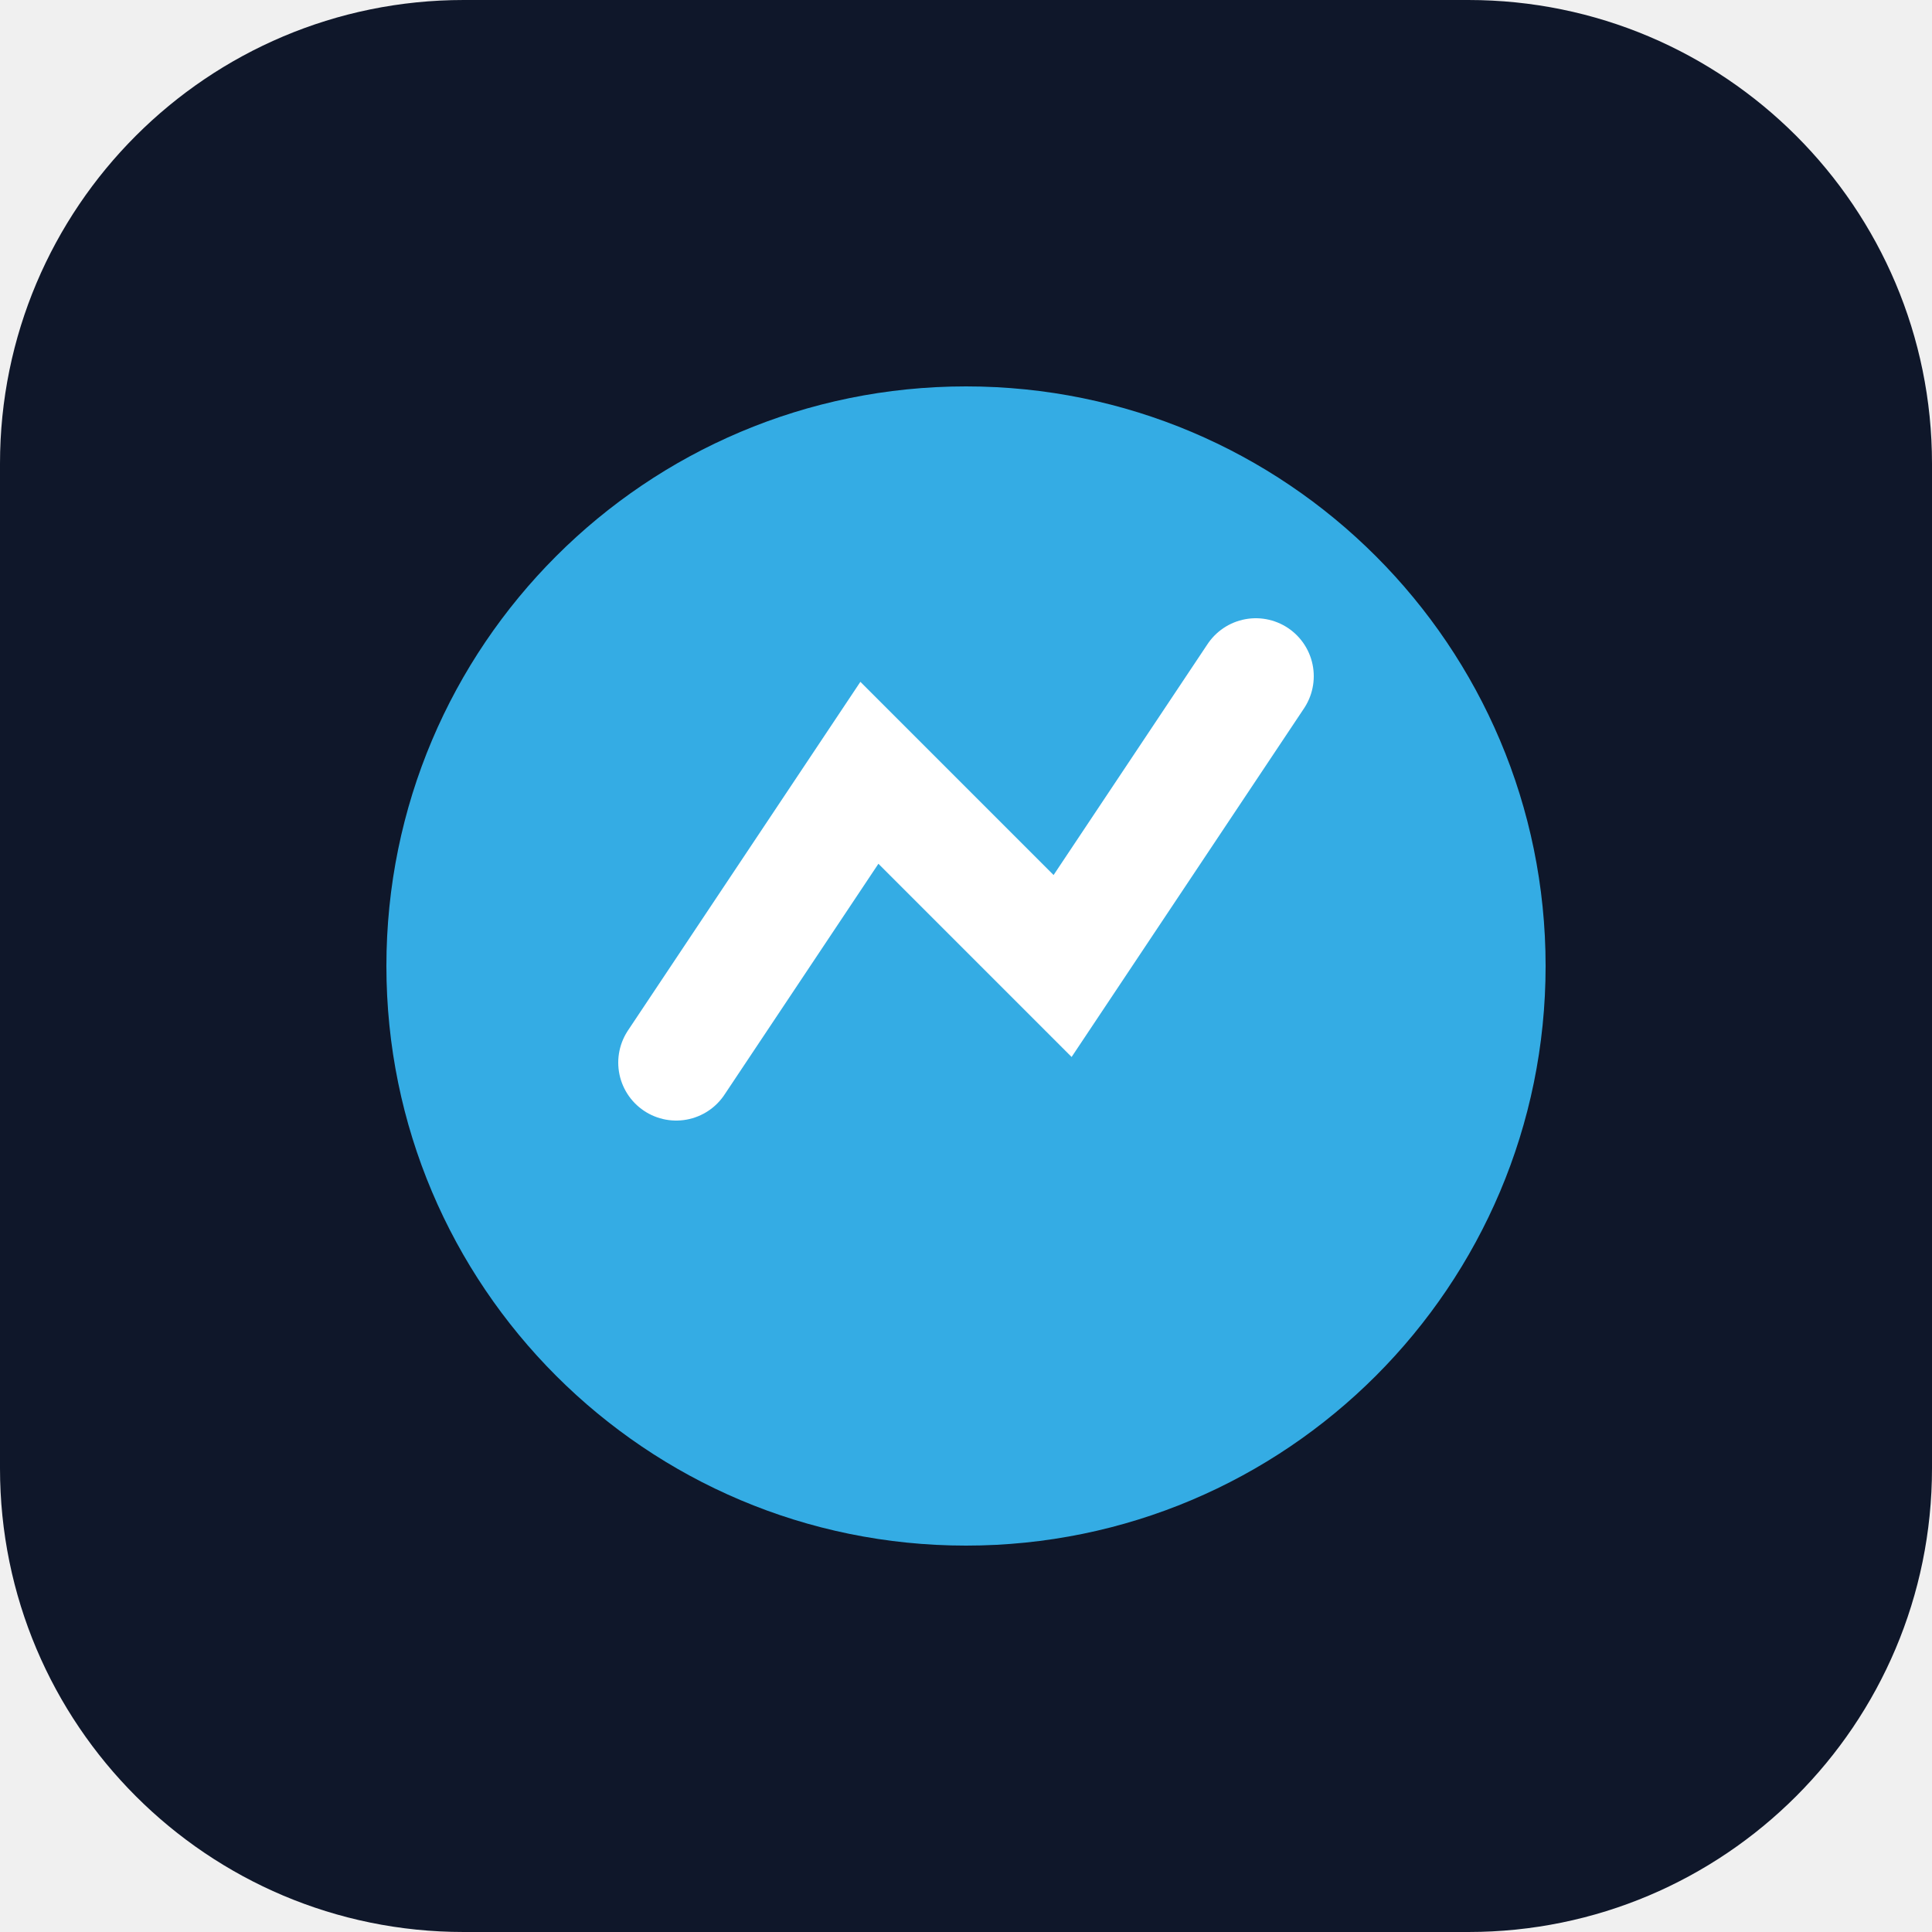
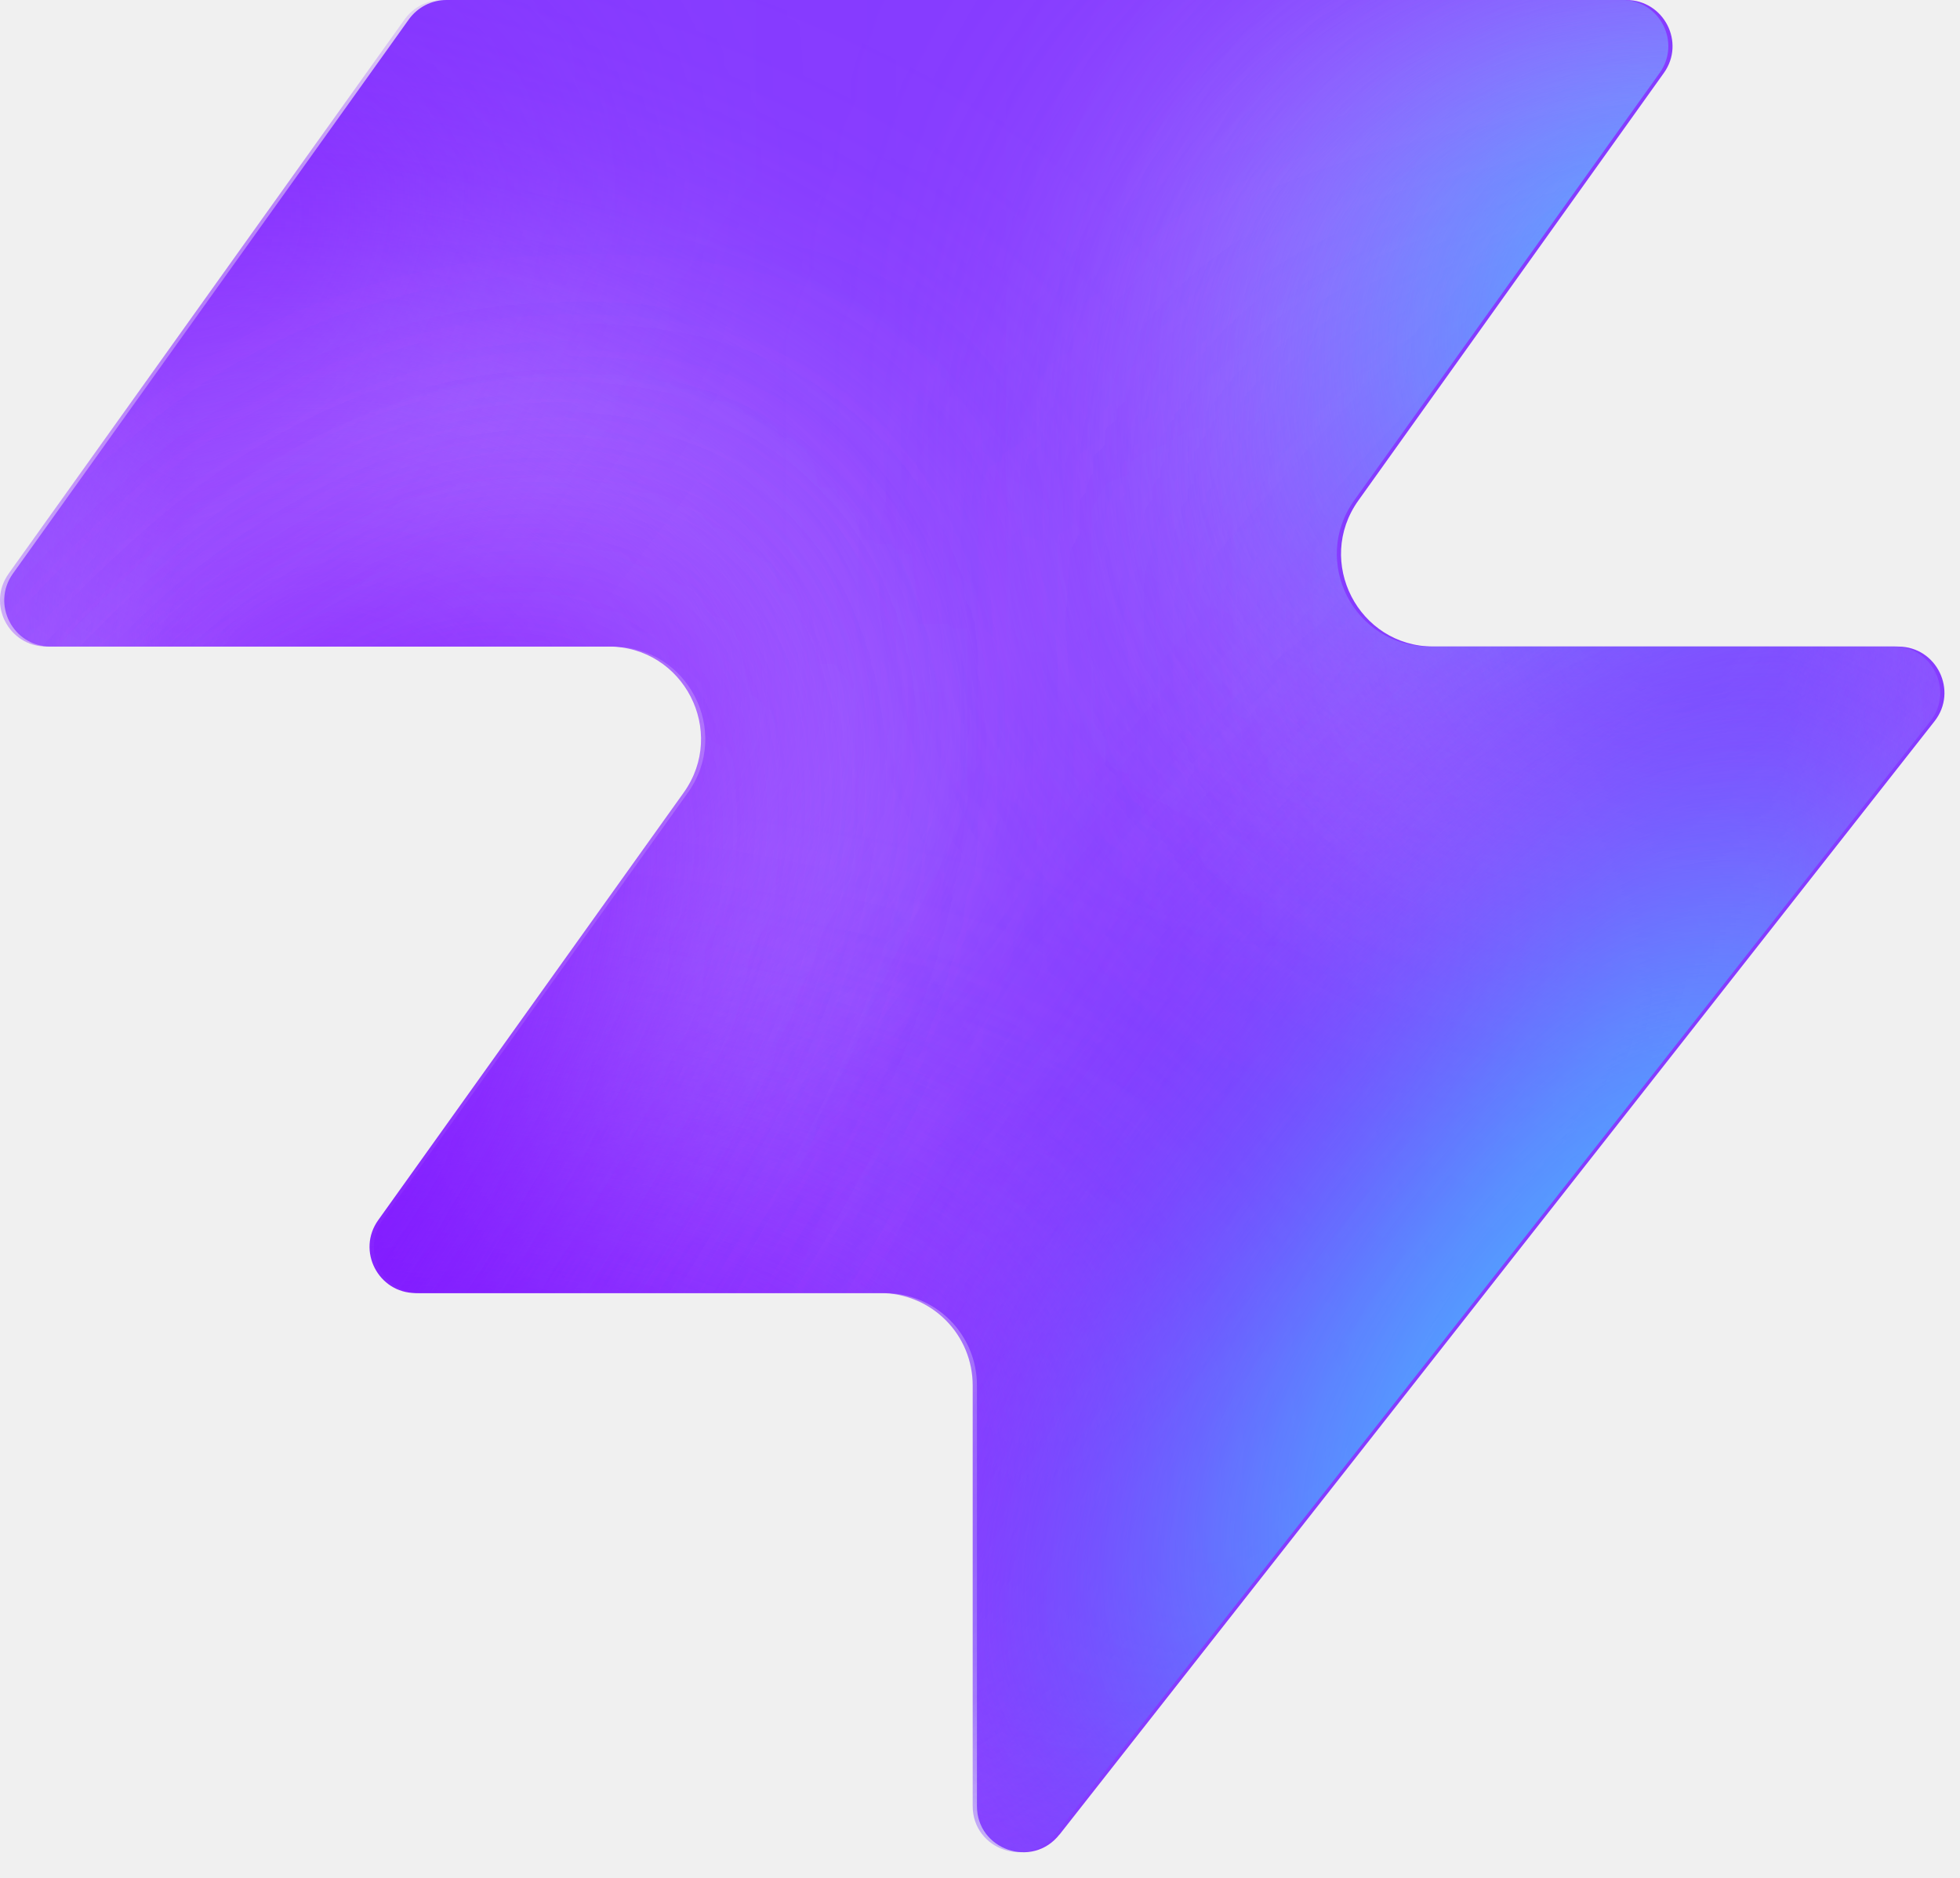
- <svg xmlns="http://www.w3.org/2000/svg" viewBox="0 0 100 100">
-   <rect width="100" height="100" rx="24" fill="#0f172a" />
-   <circle cx="50" cy="50" r="30" fill="#38bdf8" opacity="0.9" />
-   <path d="M35 55 L45 40 L55 50 L65 35" fill="none" stroke="#ffffff" stroke-width="6" stroke-linecap="round" />
+ <svg xmlns="http://www.w3.org/2000/svg" width="48" height="46" fill="none" viewBox="0 0 48 46">
+   <path fill="#863bff" d="M25.946 44.938c-.664.845-2.021.375-2.021-.698V33.937a2.26 2.26 0 0 0-2.262-2.262H10.287c-.92 0-1.456-1.04-.92-1.788l7.48-10.471c1.07-1.497 0-3.578-1.842-3.578H1.237c-.92 0-1.456-1.04-.92-1.788L10.013.474c.214-.297.556-.474.92-.474h28.894c.92 0 1.456 1.04.92 1.788l-7.48 10.471c-1.07 1.498 0 3.579 1.842 3.579h11.377c.943 0 1.473 1.088.89 1.83L25.947 44.94z" style="fill:#863bff;fill:color(display-p3 .525 .23 1);fill-opacity:1" />
+   <mask id="a" width="48" height="46" x="0" y="0" maskUnits="userSpaceOnUse" style="mask-type:alpha">
+     <path fill="#000" d="M25.842 44.938c-.664.844-2.021.375-2.021-.698V33.937a2.26 2.26 0 0 0-2.262-2.262H10.183c-.92 0-1.456-1.04-.92-1.788l7.48-10.471c1.07-1.498 0-3.579-1.842-3.579H1.133c-.92 0-1.456-1.04-.92-1.787L9.91.473c.214-.297.556-.474.92-.474h28.894c.92 0 1.456 1.04.92 1.788l-7.48 10.471c-1.07 1.498 0 3.578 1.842 3.578h11.377c.943 0 1.473 1.088.89 1.832L25.843 44.94z" style="fill:#000;fill-opacity:1" />
+   </mask>
+   <g mask="url(#a)">
+     <g filter="url(#b)">
+       <ellipse cx="5.508" cy="14.704" fill="#ede6ff" rx="5.508" ry="14.704" style="fill:#ede6ff;fill:color(display-p3 .927 .903 1);fill-opacity:1" transform="matrix(.00324 1 1 -.00324 -4.47 31.516)" />
+     </g>
+     <g filter="url(#c)">
+       <ellipse cx="10.399" cy="29.851" fill="#ede6ff" rx="10.399" ry="29.851" style="fill:#ede6ff;fill:color(display-p3 .927 .903 1);fill-opacity:1" transform="matrix(.00324 1 1 -.00324 -39.328 7.883)" />
+     </g>
+     <g filter="url(#d)">
+       <ellipse cx="5.508" cy="30.487" fill="#7e14ff" rx="5.508" ry="30.487" style="fill:#7e14ff;fill:color(display-p3 .492 .077 1);fill-opacity:1" transform="rotate(89.814 -25.913 -14.639)scale(1 -1)" />
+     </g>
+     <g filter="url(#e)">
+       <ellipse cx="5.508" cy="30.599" fill="#7e14ff" rx="5.508" ry="30.599" style="fill:#7e14ff;fill:color(display-p3 .492 .077 1);fill-opacity:1" transform="rotate(89.814 -32.644 -3.334)scale(1 -1)" />
+     </g>
+     <g filter="url(#f)">
+       <ellipse cx="5.508" cy="30.599" fill="#7e14ff" rx="5.508" ry="30.599" style="fill:#7e14ff;fill:color(display-p3 .492 .077 1);fill-opacity:1" transform="matrix(.00324 1 1 -.00324 -34.34 30.47)" />
+     </g>
+     <g filter="url(#g)">
+       <ellipse cx="14.072" cy="22.078" fill="#ede6ff" rx="14.072" ry="22.078" style="fill:#ede6ff;fill:color(display-p3 .927 .903 1);fill-opacity:1" transform="rotate(93.35 24.506 48.493)scale(-1 1)" />
+     </g>
+     <g filter="url(#h)">
+       <ellipse cx="3.47" cy="21.501" fill="#7e14ff" rx="3.47" ry="21.501" style="fill:#7e14ff;fill:color(display-p3 .492 .077 1);fill-opacity:1" transform="rotate(89.009 28.708 47.59)scale(-1 1)" />
+     </g>
+     <g filter="url(#i)">
+       <ellipse cx="3.47" cy="21.501" fill="#7e14ff" rx="3.47" ry="21.501" style="fill:#7e14ff;fill:color(display-p3 .492 .077 1);fill-opacity:1" transform="rotate(89.009 28.708 47.59)scale(-1 1)" />
+     </g>
+     <g filter="url(#j)">
+       <ellipse cx=".387" cy="8.972" fill="#7e14ff" rx="4.407" ry="29.108" style="fill:#7e14ff;fill:color(display-p3 .492 .077 1);fill-opacity:1" transform="rotate(39.51 .387 8.972)" />
+     </g>
+     <g filter="url(#k)">
+       <ellipse cx="47.523" cy="-6.092" fill="#7e14ff" rx="4.407" ry="29.108" style="fill:#7e14ff;fill:color(display-p3 .492 .077 1);fill-opacity:1" transform="rotate(37.892 47.523 -6.092)" />
+     </g>
+     <g filter="url(#l)">
+       <ellipse cx="41.412" cy="6.333" fill="#47bfff" rx="5.971" ry="9.665" style="fill:#47bfff;fill:color(display-p3 .28 .748 1);fill-opacity:1" transform="rotate(37.892 41.412 6.333)" />
+     </g>
+     <g filter="url(#m)">
+       <ellipse cx="-1.879" cy="38.332" fill="#7e14ff" rx="4.407" ry="29.108" style="fill:#7e14ff;fill:color(display-p3 .492 .077 1);fill-opacity:1" transform="rotate(37.892 -1.88 38.332)" />
+     </g>
+     <g filter="url(#n)">
+       <ellipse cx="-1.879" cy="38.332" fill="#7e14ff" rx="4.407" ry="29.108" style="fill:#7e14ff;fill:color(display-p3 .492 .077 1);fill-opacity:1" transform="rotate(37.892 -1.88 38.332)" />
+     </g>
+     <g filter="url(#o)">
+       <ellipse cx="35.651" cy="29.907" fill="#7e14ff" rx="4.407" ry="29.108" style="fill:#7e14ff;fill:color(display-p3 .492 .077 1);fill-opacity:1" transform="rotate(37.892 35.651 29.907)" />
+     </g>
+     <g filter="url(#p)">
+       <ellipse cx="38.418" cy="32.4" fill="#47bfff" rx="5.971" ry="15.297" style="fill:#47bfff;fill:color(display-p3 .28 .748 1);fill-opacity:1" transform="rotate(37.892 38.418 32.4)" />
+     </g>
+   </g>
+   <defs>
+     <filter id="b" width="60.045" height="41.654" x="-19.77" y="16.149" color-interpolation-filters="sRGB" filterUnits="userSpaceOnUse">
+       <feFlood flood-opacity="0" result="BackgroundImageFix" />
+       <feBlend in="SourceGraphic" in2="BackgroundImageFix" result="shape" />
+       <feGaussianBlur result="effect1_foregroundBlur_2002_17158" stdDeviation="7.659" />
+     </filter>
+     <filter id="c" width="90.34" height="51.437" x="-54.613" y="-7.533" color-interpolation-filters="sRGB" filterUnits="userSpaceOnUse">
+       <feFlood flood-opacity="0" result="BackgroundImageFix" />
+       <feBlend in="SourceGraphic" in2="BackgroundImageFix" result="shape" />
+       <feGaussianBlur result="effect1_foregroundBlur_2002_17158" stdDeviation="7.659" />
+     </filter>
+     <filter id="d" width="79.355" height="29.4" x="-49.64" y="2.03" color-interpolation-filters="sRGB" filterUnits="userSpaceOnUse">
+       <feFlood flood-opacity="0" result="BackgroundImageFix" />
+       <feBlend in="SourceGraphic" in2="BackgroundImageFix" result="shape" />
+       <feGaussianBlur result="effect1_foregroundBlur_2002_17158" stdDeviation="4.596" />
+     </filter>
+     <filter id="e" width="79.579" height="29.4" x="-45.045" y="20.029" color-interpolation-filters="sRGB" filterUnits="userSpaceOnUse">
+       <feFlood flood-opacity="0" result="BackgroundImageFix" />
+       <feBlend in="SourceGraphic" in2="BackgroundImageFix" result="shape" />
+       <feGaussianBlur result="effect1_foregroundBlur_2002_17158" stdDeviation="4.596" />
+     </filter>
+     <filter id="f" width="79.579" height="29.4" x="-43.513" y="21.178" color-interpolation-filters="sRGB" filterUnits="userSpaceOnUse">
+       <feFlood flood-opacity="0" result="BackgroundImageFix" />
+       <feBlend in="SourceGraphic" in2="BackgroundImageFix" result="shape" />
+       <feGaussianBlur result="effect1_foregroundBlur_2002_17158" stdDeviation="4.596" />
+     </filter>
+     <filter id="g" width="74.749" height="58.852" x="15.756" y="-17.901" color-interpolation-filters="sRGB" filterUnits="userSpaceOnUse">
+       <feFlood flood-opacity="0" result="BackgroundImageFix" />
+       <feBlend in="SourceGraphic" in2="BackgroundImageFix" result="shape" />
+       <feGaussianBlur result="effect1_foregroundBlur_2002_17158" stdDeviation="7.659" />
+     </filter>
+     <filter id="h" width="61.377" height="25.362" x="23.548" y="2.284" color-interpolation-filters="sRGB" filterUnits="userSpaceOnUse">
+       <feFlood flood-opacity="0" result="BackgroundImageFix" />
+       <feBlend in="SourceGraphic" in2="BackgroundImageFix" result="shape" />
+       <feGaussianBlur result="effect1_foregroundBlur_2002_17158" stdDeviation="4.596" />
+     </filter>
+     <filter id="i" width="61.377" height="25.362" x="23.548" y="2.284" color-interpolation-filters="sRGB" filterUnits="userSpaceOnUse">
+       <feFlood flood-opacity="0" result="BackgroundImageFix" />
+       <feBlend in="SourceGraphic" in2="BackgroundImageFix" result="shape" />
+       <feGaussianBlur result="effect1_foregroundBlur_2002_17158" stdDeviation="4.596" />
+     </filter>
+     <filter id="j" width="56.045" height="63.649" x="-27.636" y="-22.853" color-interpolation-filters="sRGB" filterUnits="userSpaceOnUse">
+       <feFlood flood-opacity="0" result="BackgroundImageFix" />
+       <feBlend in="SourceGraphic" in2="BackgroundImageFix" result="shape" />
+       <feGaussianBlur result="effect1_foregroundBlur_2002_17158" stdDeviation="4.596" />
+     </filter>
+     <filter id="k" width="54.814" height="64.646" x="20.116" y="-38.415" color-interpolation-filters="sRGB" filterUnits="userSpaceOnUse">
+       <feFlood flood-opacity="0" result="BackgroundImageFix" />
+       <feBlend in="SourceGraphic" in2="BackgroundImageFix" result="shape" />
+       <feGaussianBlur result="effect1_foregroundBlur_2002_17158" stdDeviation="4.596" />
+     </filter>
+     <filter id="l" width="33.541" height="35.313" x="24.641" y="-11.323" color-interpolation-filters="sRGB" filterUnits="userSpaceOnUse">
+       <feFlood flood-opacity="0" result="BackgroundImageFix" />
+       <feBlend in="SourceGraphic" in2="BackgroundImageFix" result="shape" />
+       <feGaussianBlur result="effect1_foregroundBlur_2002_17158" stdDeviation="4.596" />
+     </filter>
+     <filter id="m" width="54.814" height="64.646" x="-29.286" y="6.009" color-interpolation-filters="sRGB" filterUnits="userSpaceOnUse">
+       <feFlood flood-opacity="0" result="BackgroundImageFix" />
+       <feBlend in="SourceGraphic" in2="BackgroundImageFix" result="shape" />
+       <feGaussianBlur result="effect1_foregroundBlur_2002_17158" stdDeviation="4.596" />
+     </filter>
+     <filter id="n" width="54.814" height="64.646" x="-29.286" y="6.009" color-interpolation-filters="sRGB" filterUnits="userSpaceOnUse">
+       <feFlood flood-opacity="0" result="BackgroundImageFix" />
+       <feBlend in="SourceGraphic" in2="BackgroundImageFix" result="shape" />
+       <feGaussianBlur result="effect1_foregroundBlur_2002_17158" stdDeviation="4.596" />
+     </filter>
+     <filter id="o" width="54.814" height="64.646" x="8.244" y="-2.416" color-interpolation-filters="sRGB" filterUnits="userSpaceOnUse">
+       <feFlood flood-opacity="0" result="BackgroundImageFix" />
+       <feBlend in="SourceGraphic" in2="BackgroundImageFix" result="shape" />
+       <feGaussianBlur result="effect1_foregroundBlur_2002_17158" stdDeviation="4.596" />
+     </filter>
+     <filter id="p" width="39.409" height="43.623" x="18.713" y="10.588" color-interpolation-filters="sRGB" filterUnits="userSpaceOnUse">
+       <feFlood flood-opacity="0" result="BackgroundImageFix" />
+       <feBlend in="SourceGraphic" in2="BackgroundImageFix" result="shape" />
+       <feGaussianBlur result="effect1_foregroundBlur_2002_17158" stdDeviation="4.596" />
+     </filter>
+   </defs>
</svg>
